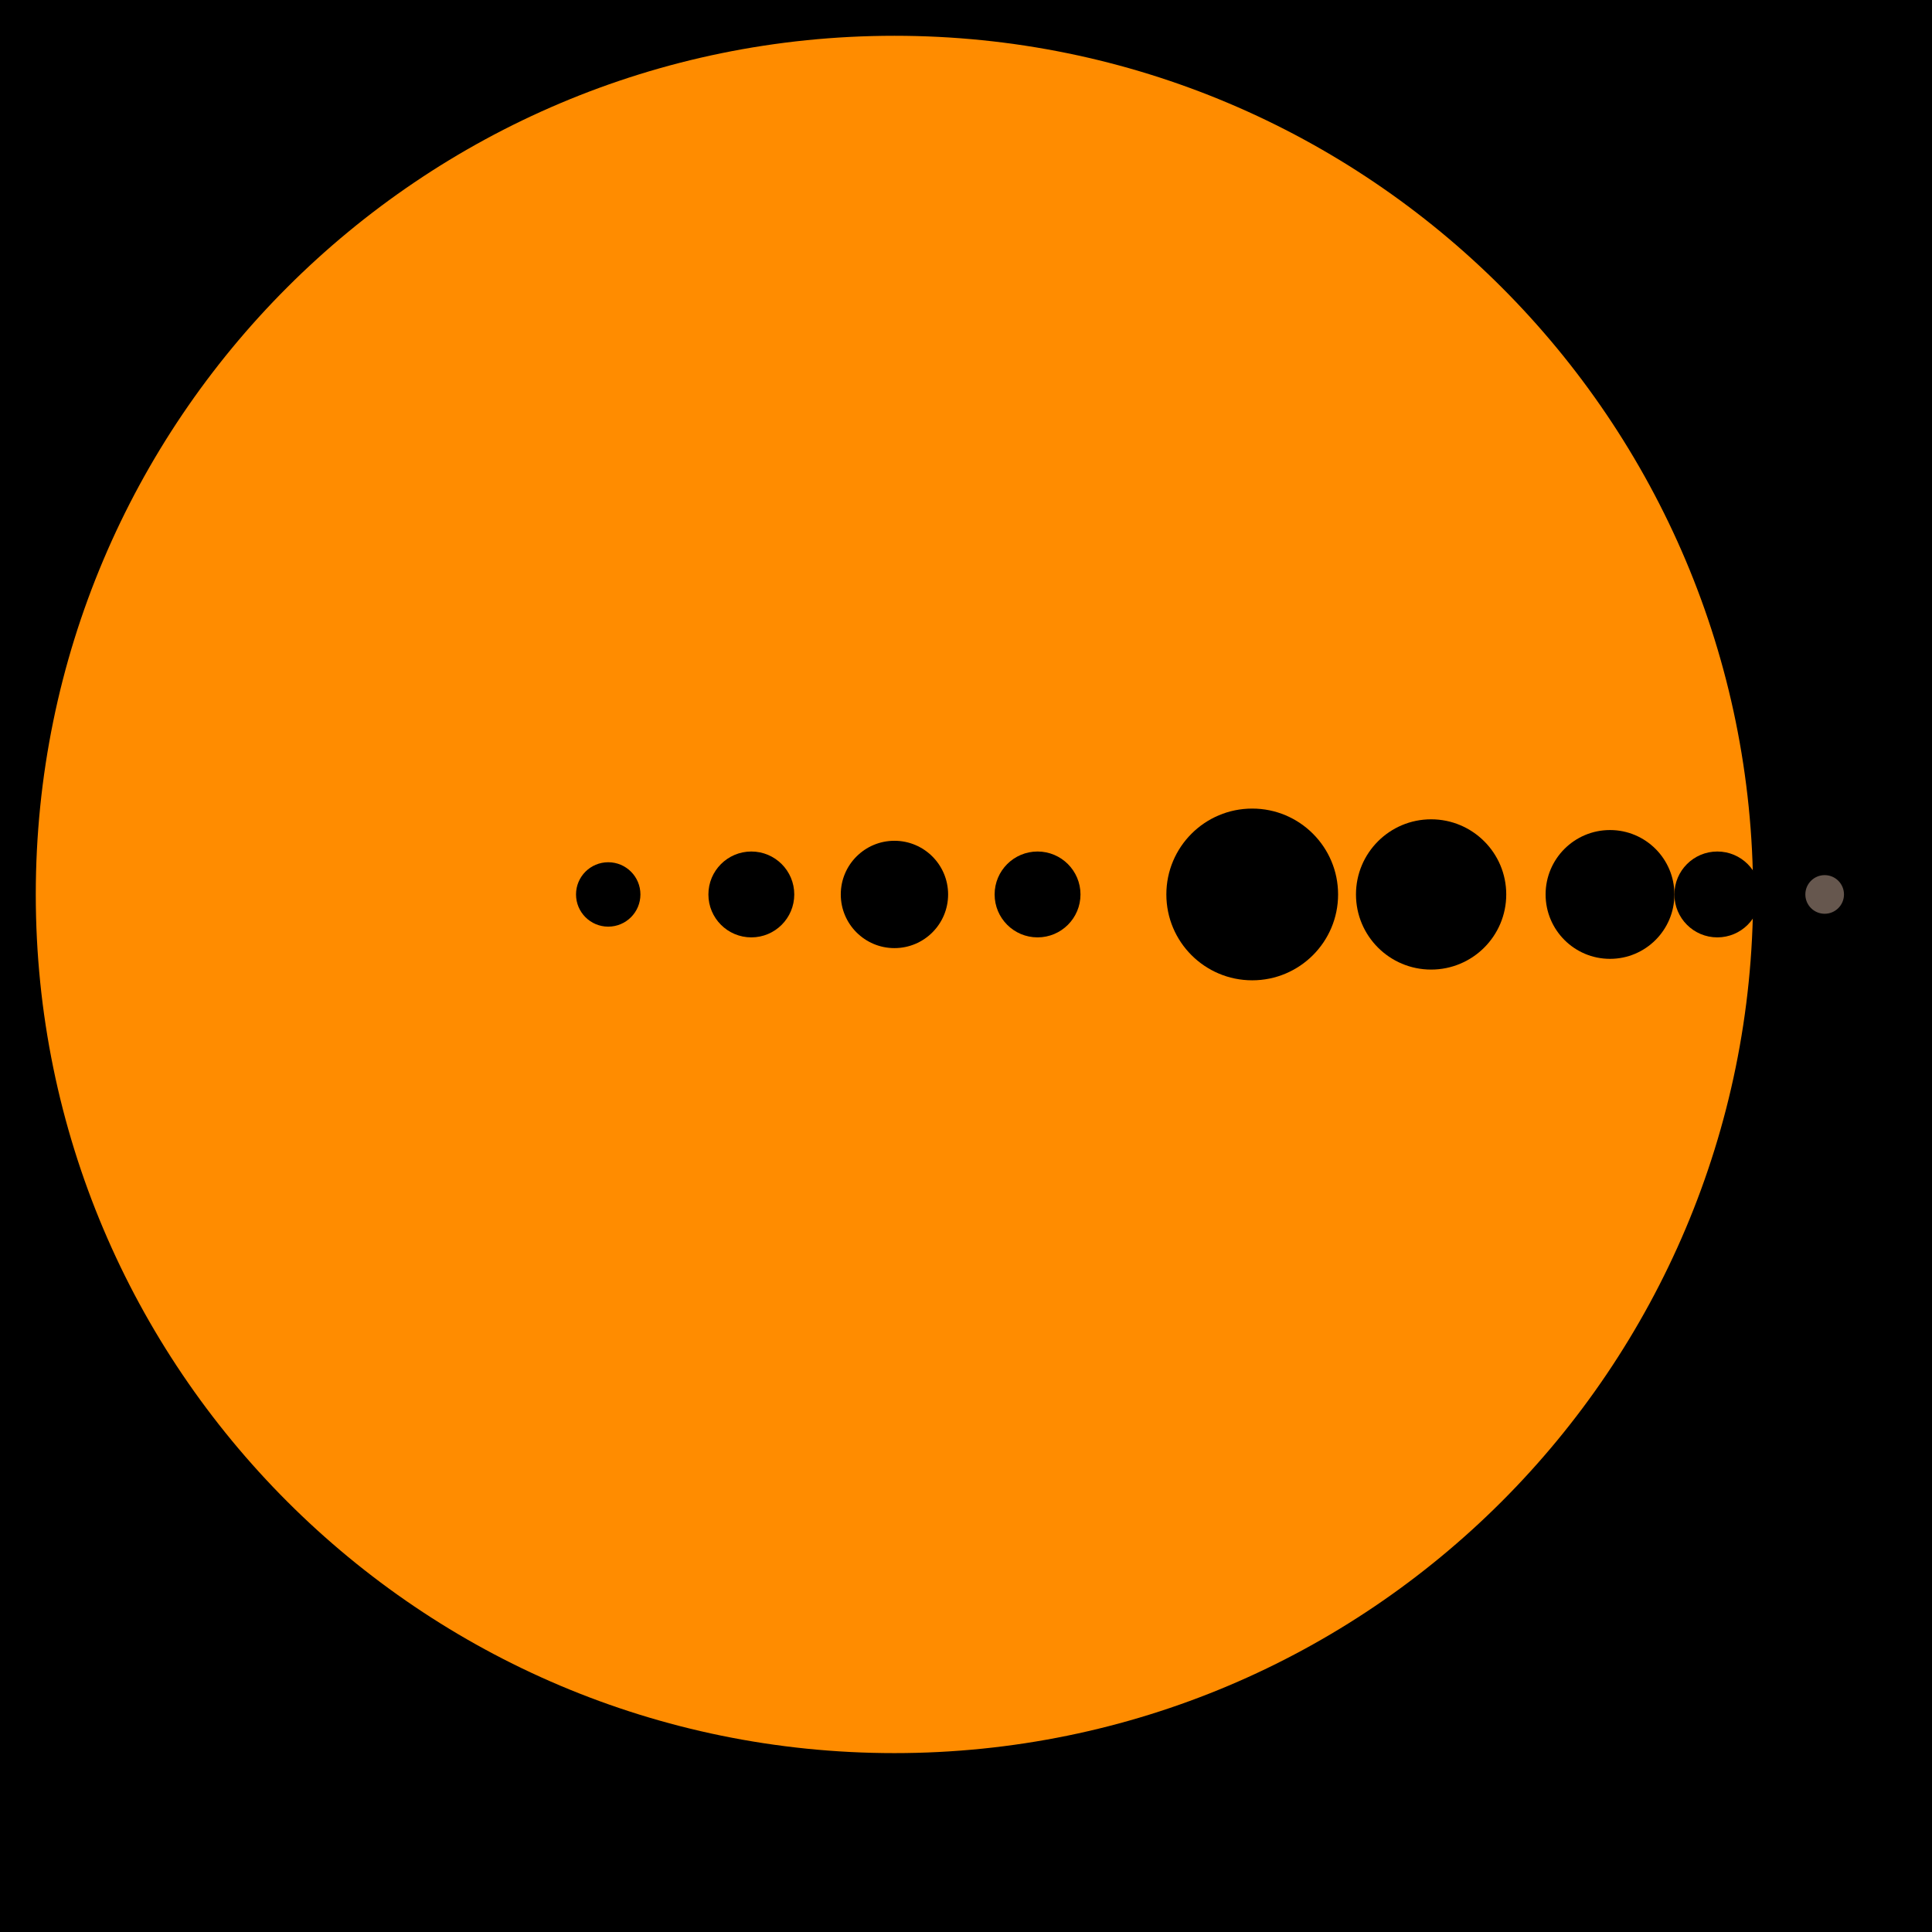
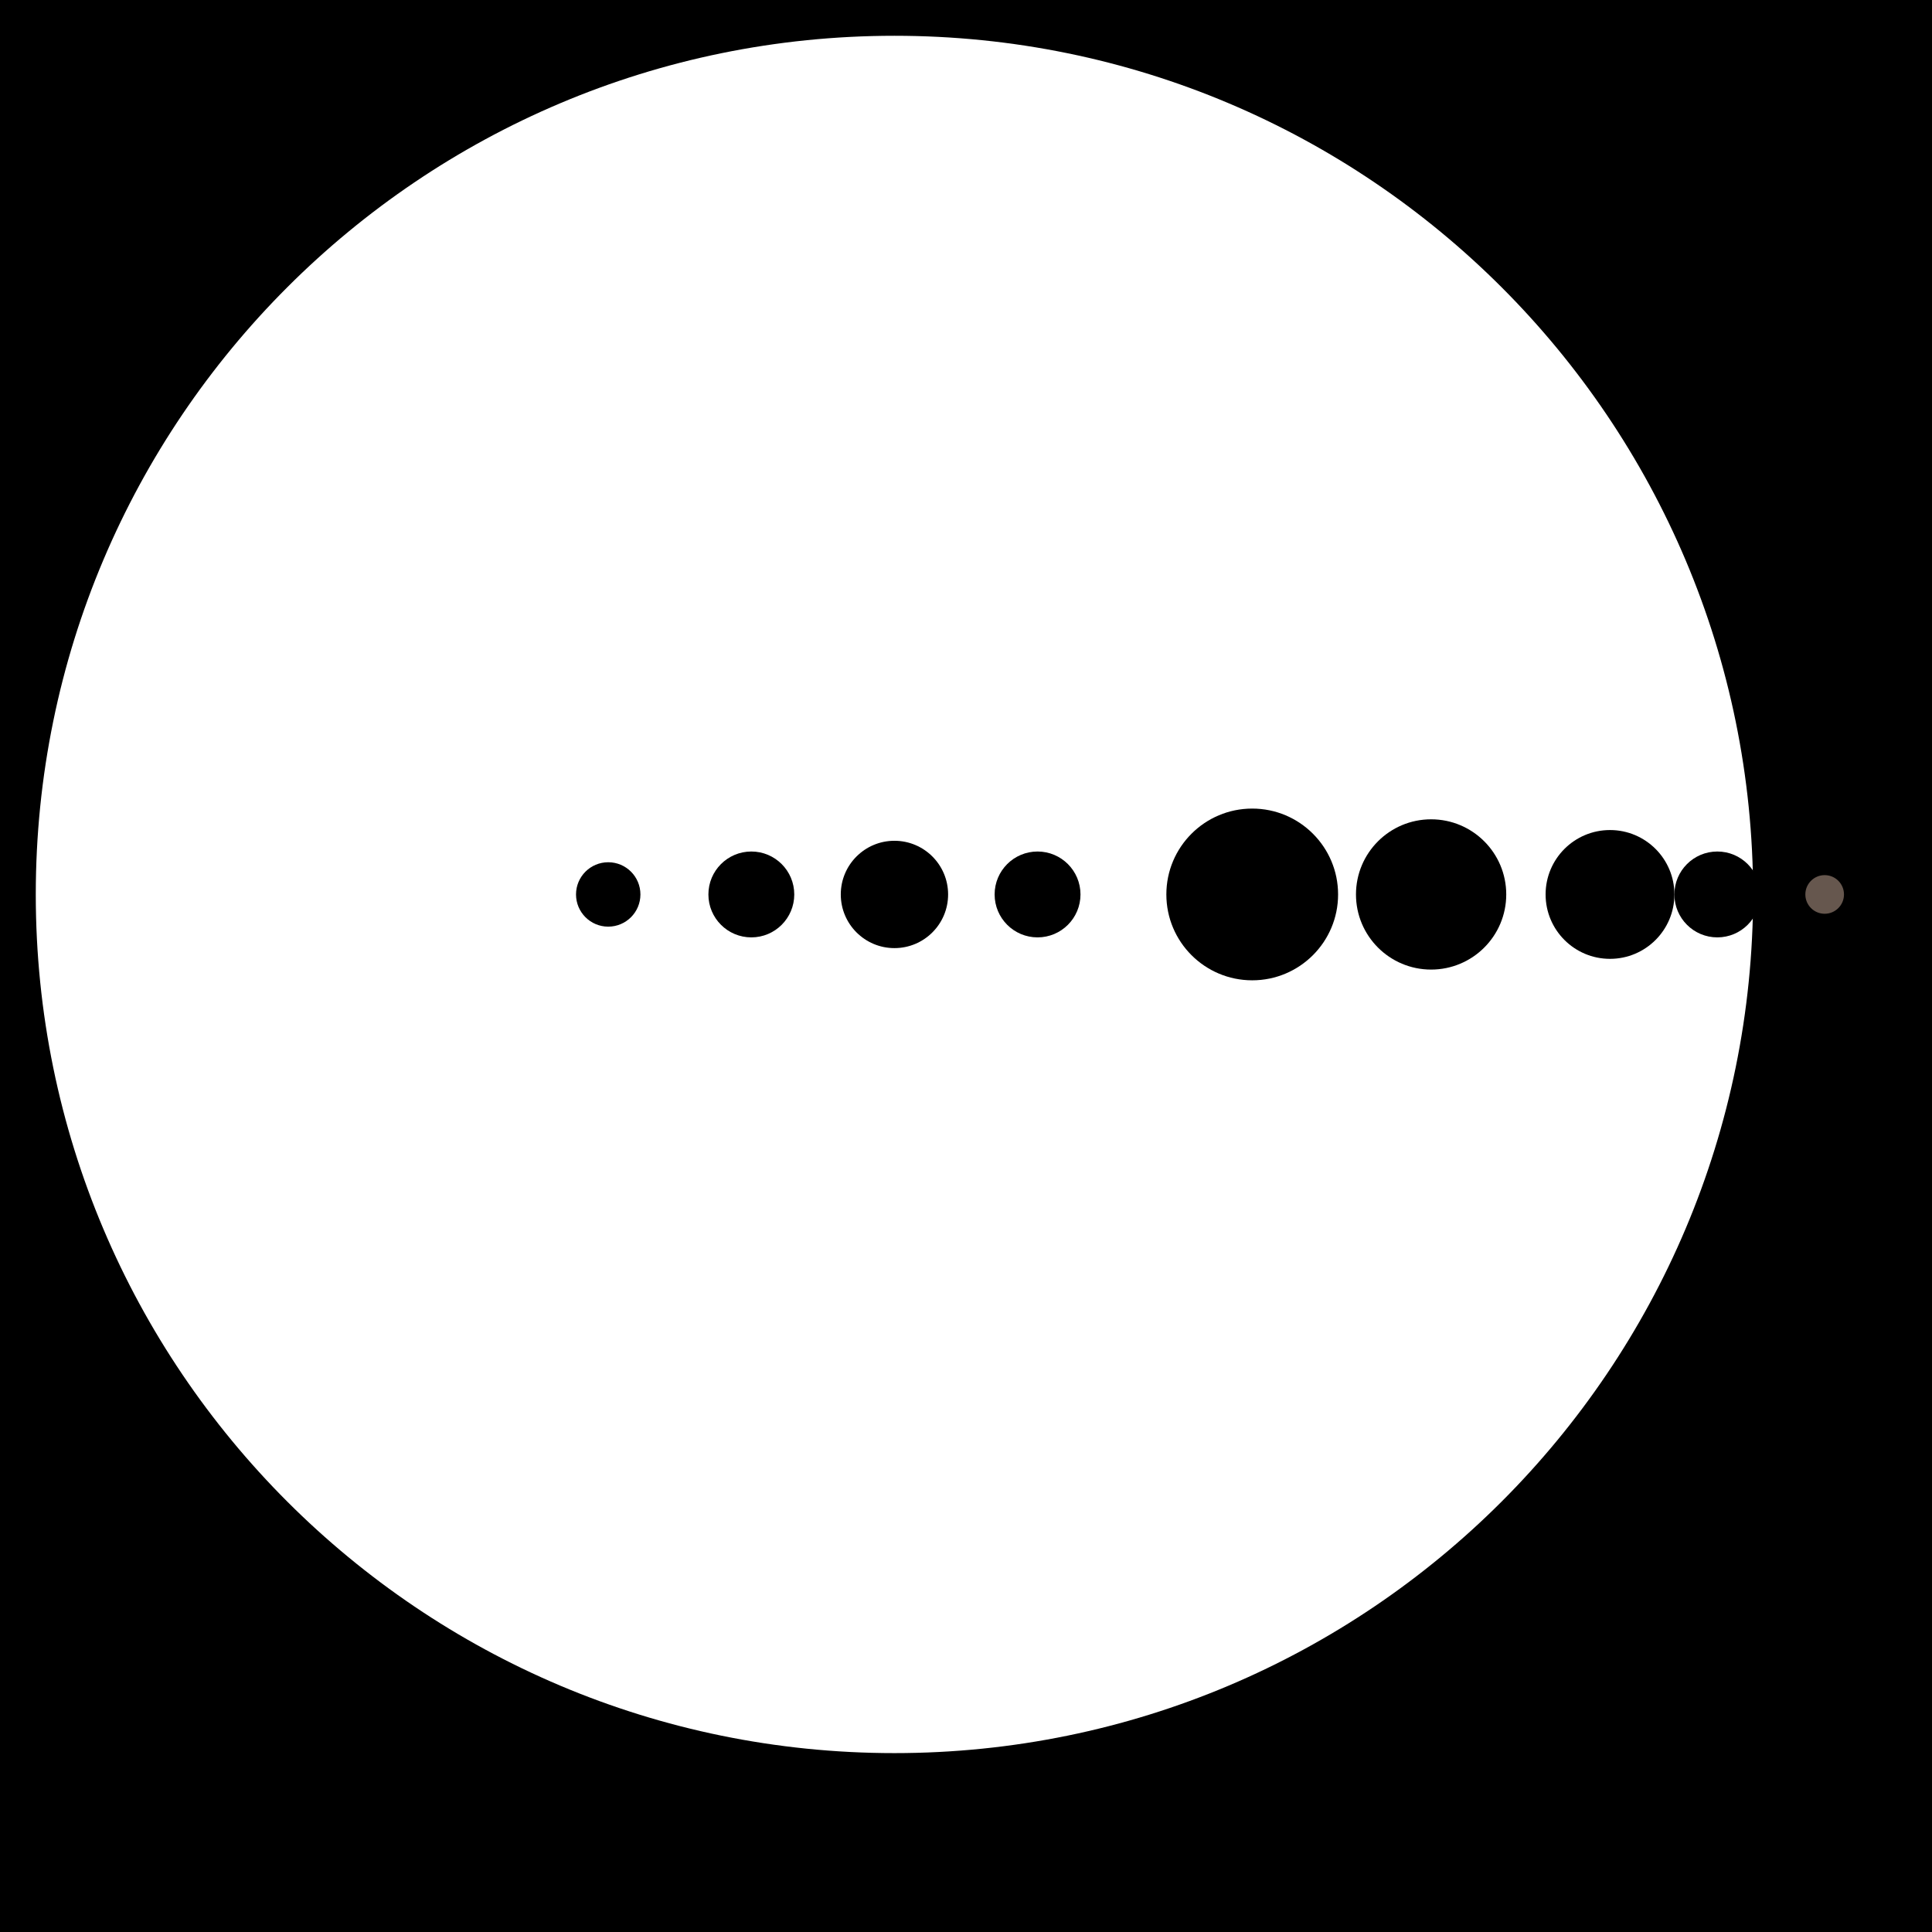
<svg xmlns="http://www.w3.org/2000/svg" width="369" height="369" viewBox="0 0 540 540" class="solar-logo">
  <rect width="100%" height="100%" fill="black" />
-   <circle cx="250" cy="250" r="240" fill="darkorange" class="solar-object">
+   <circle cx="250" cy="250" r="240" fill="white" class="solar-object">
        </circle>
  <circle cx="170" cy="250" r="9" fill="black" class="solar-object">
        </circle>
  <circle cx="210" cy="250" r="12" fill="black" class="solar-object">
        </circle>
  <circle cx="250" cy="250" r="15" fill="black" class="solar-object">
        </circle>
  <circle cx="290" cy="250" r="12" fill="black" class="solar-object">
        </circle>
  <circle cx="350" cy="250" r="24" fill="black" class="solar-object">
        </circle>
  <circle cx="400" cy="250" r="21" fill="black" class="solar-object">
        </circle>
  <circle cx="450" cy="250" r="18" fill="black" class="solar-object">
        </circle>
  <circle cx="480" cy="250" r="12" fill="black" class="solar-object">
        </circle>
  <circle cx="510" cy="250" r="5.4" fill="#66574e" class="solar-object">
        </circle>
</svg>
